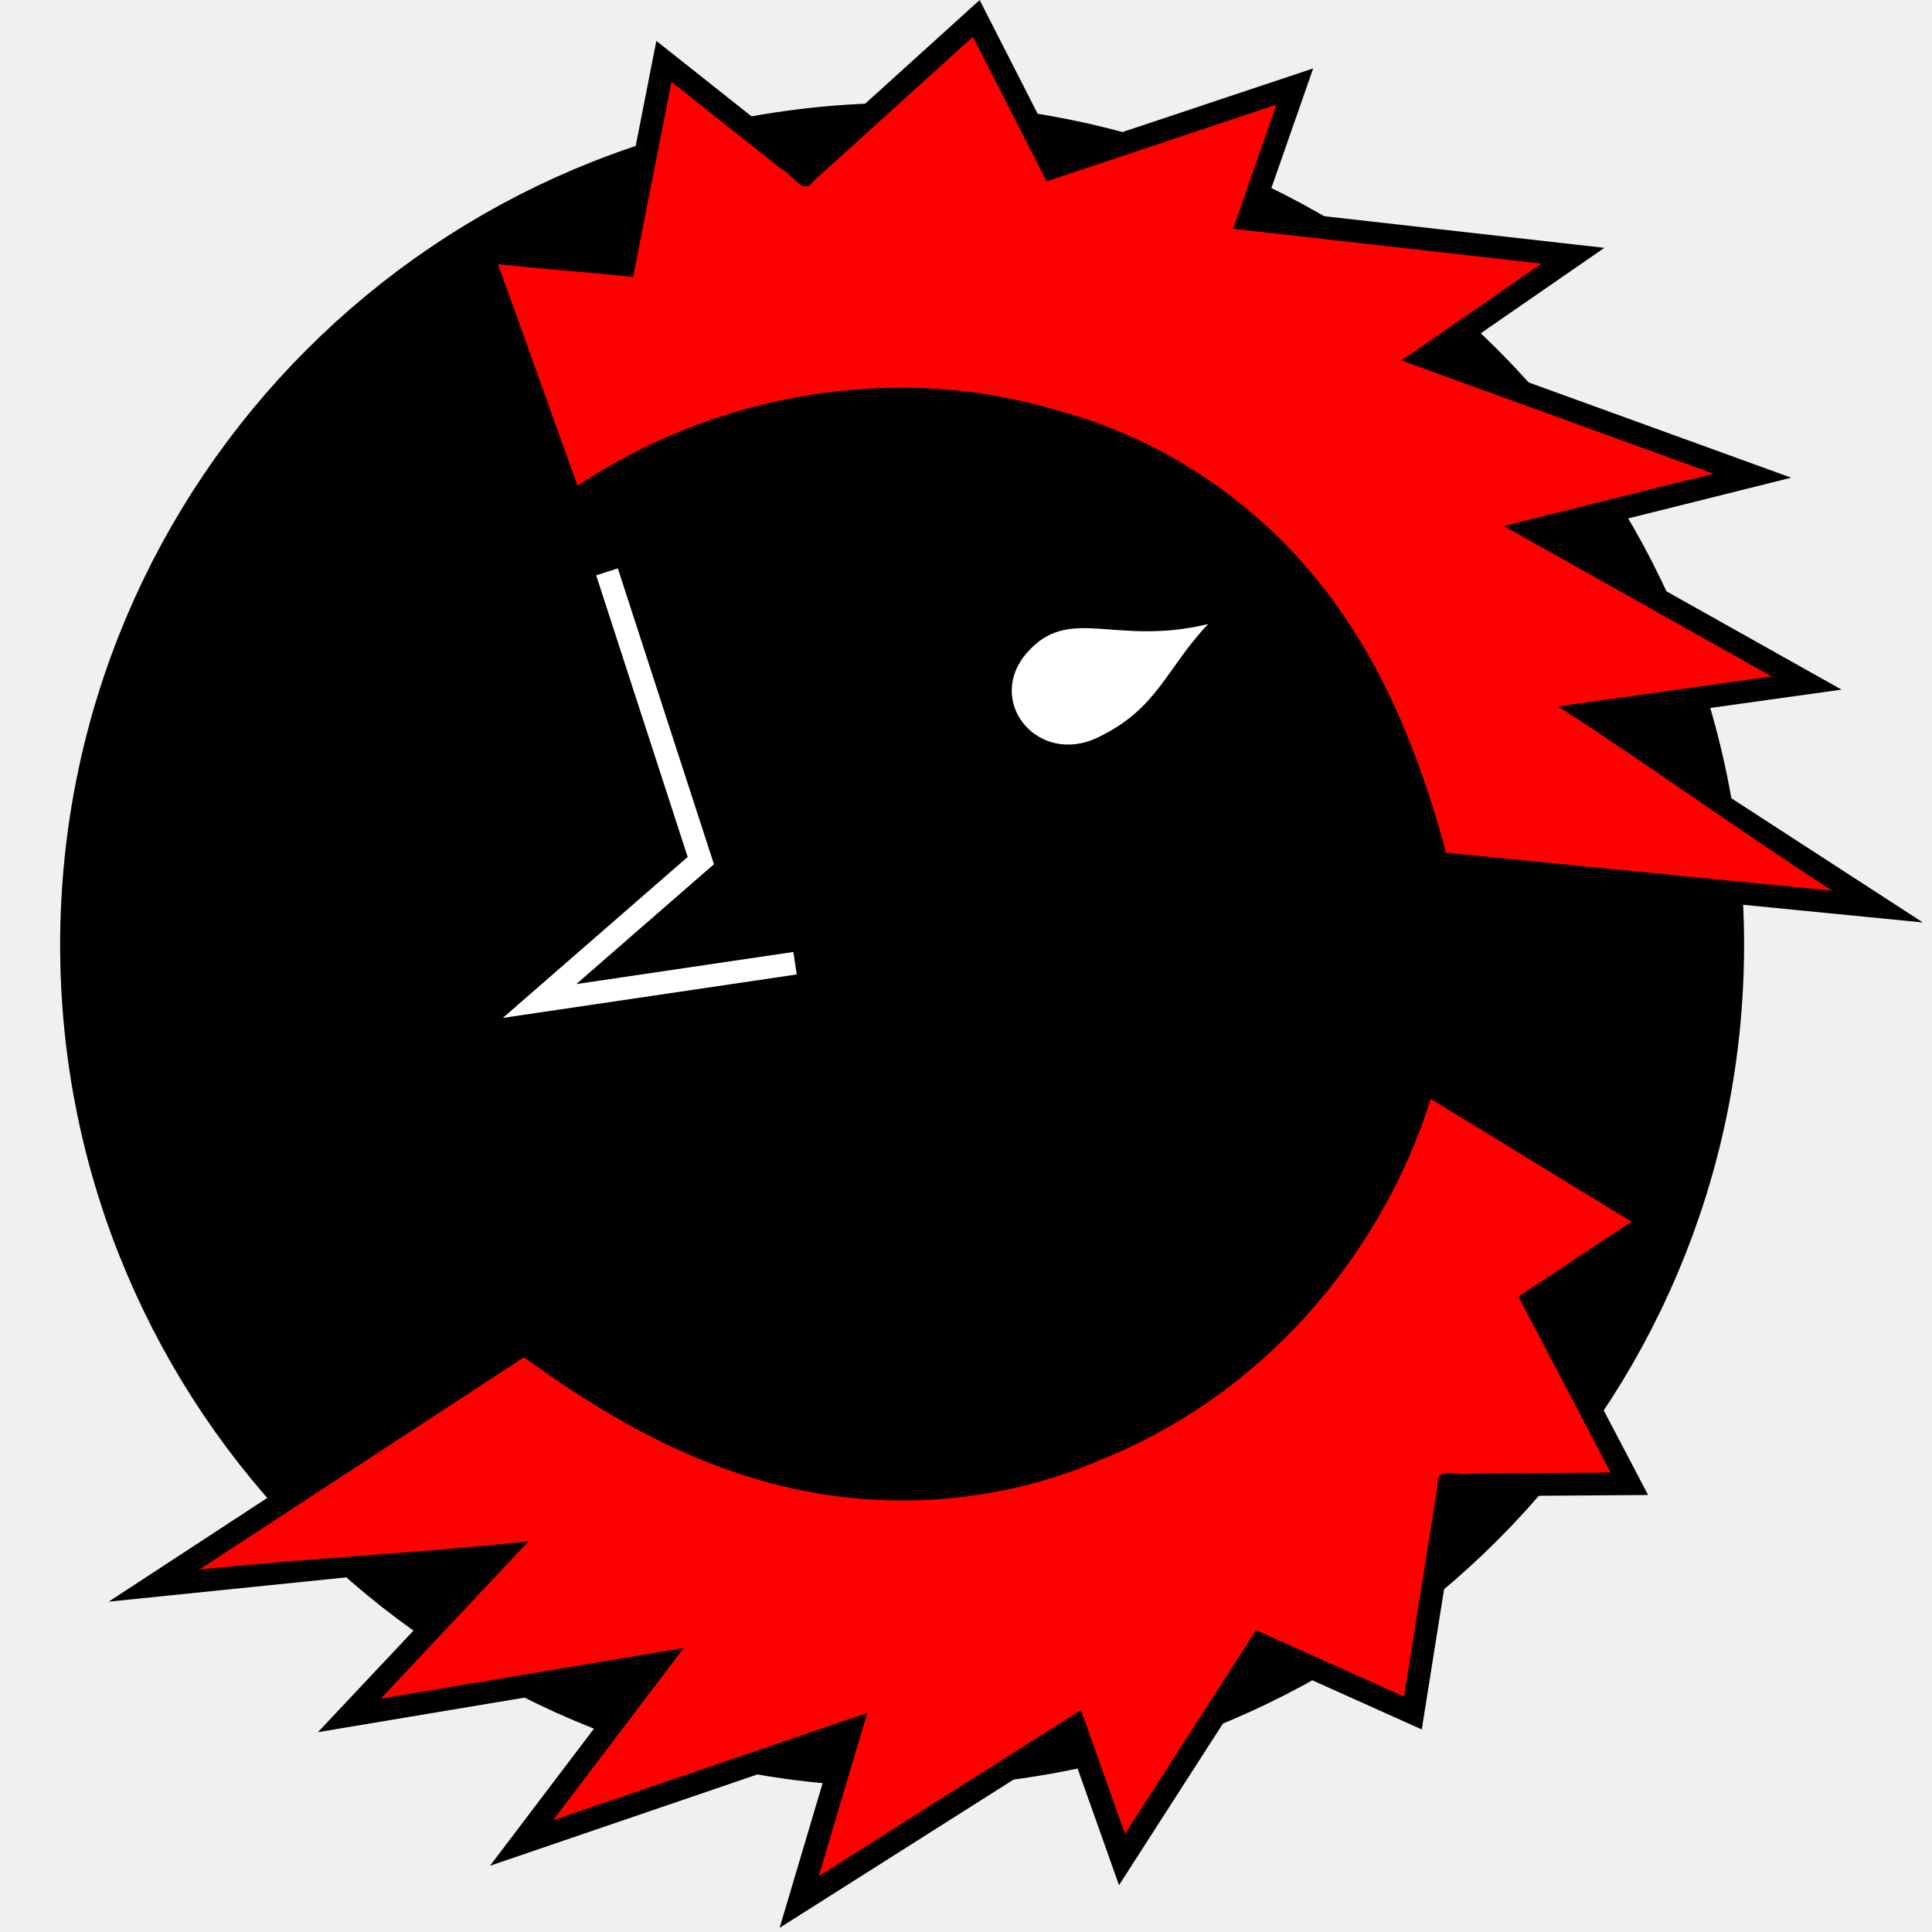
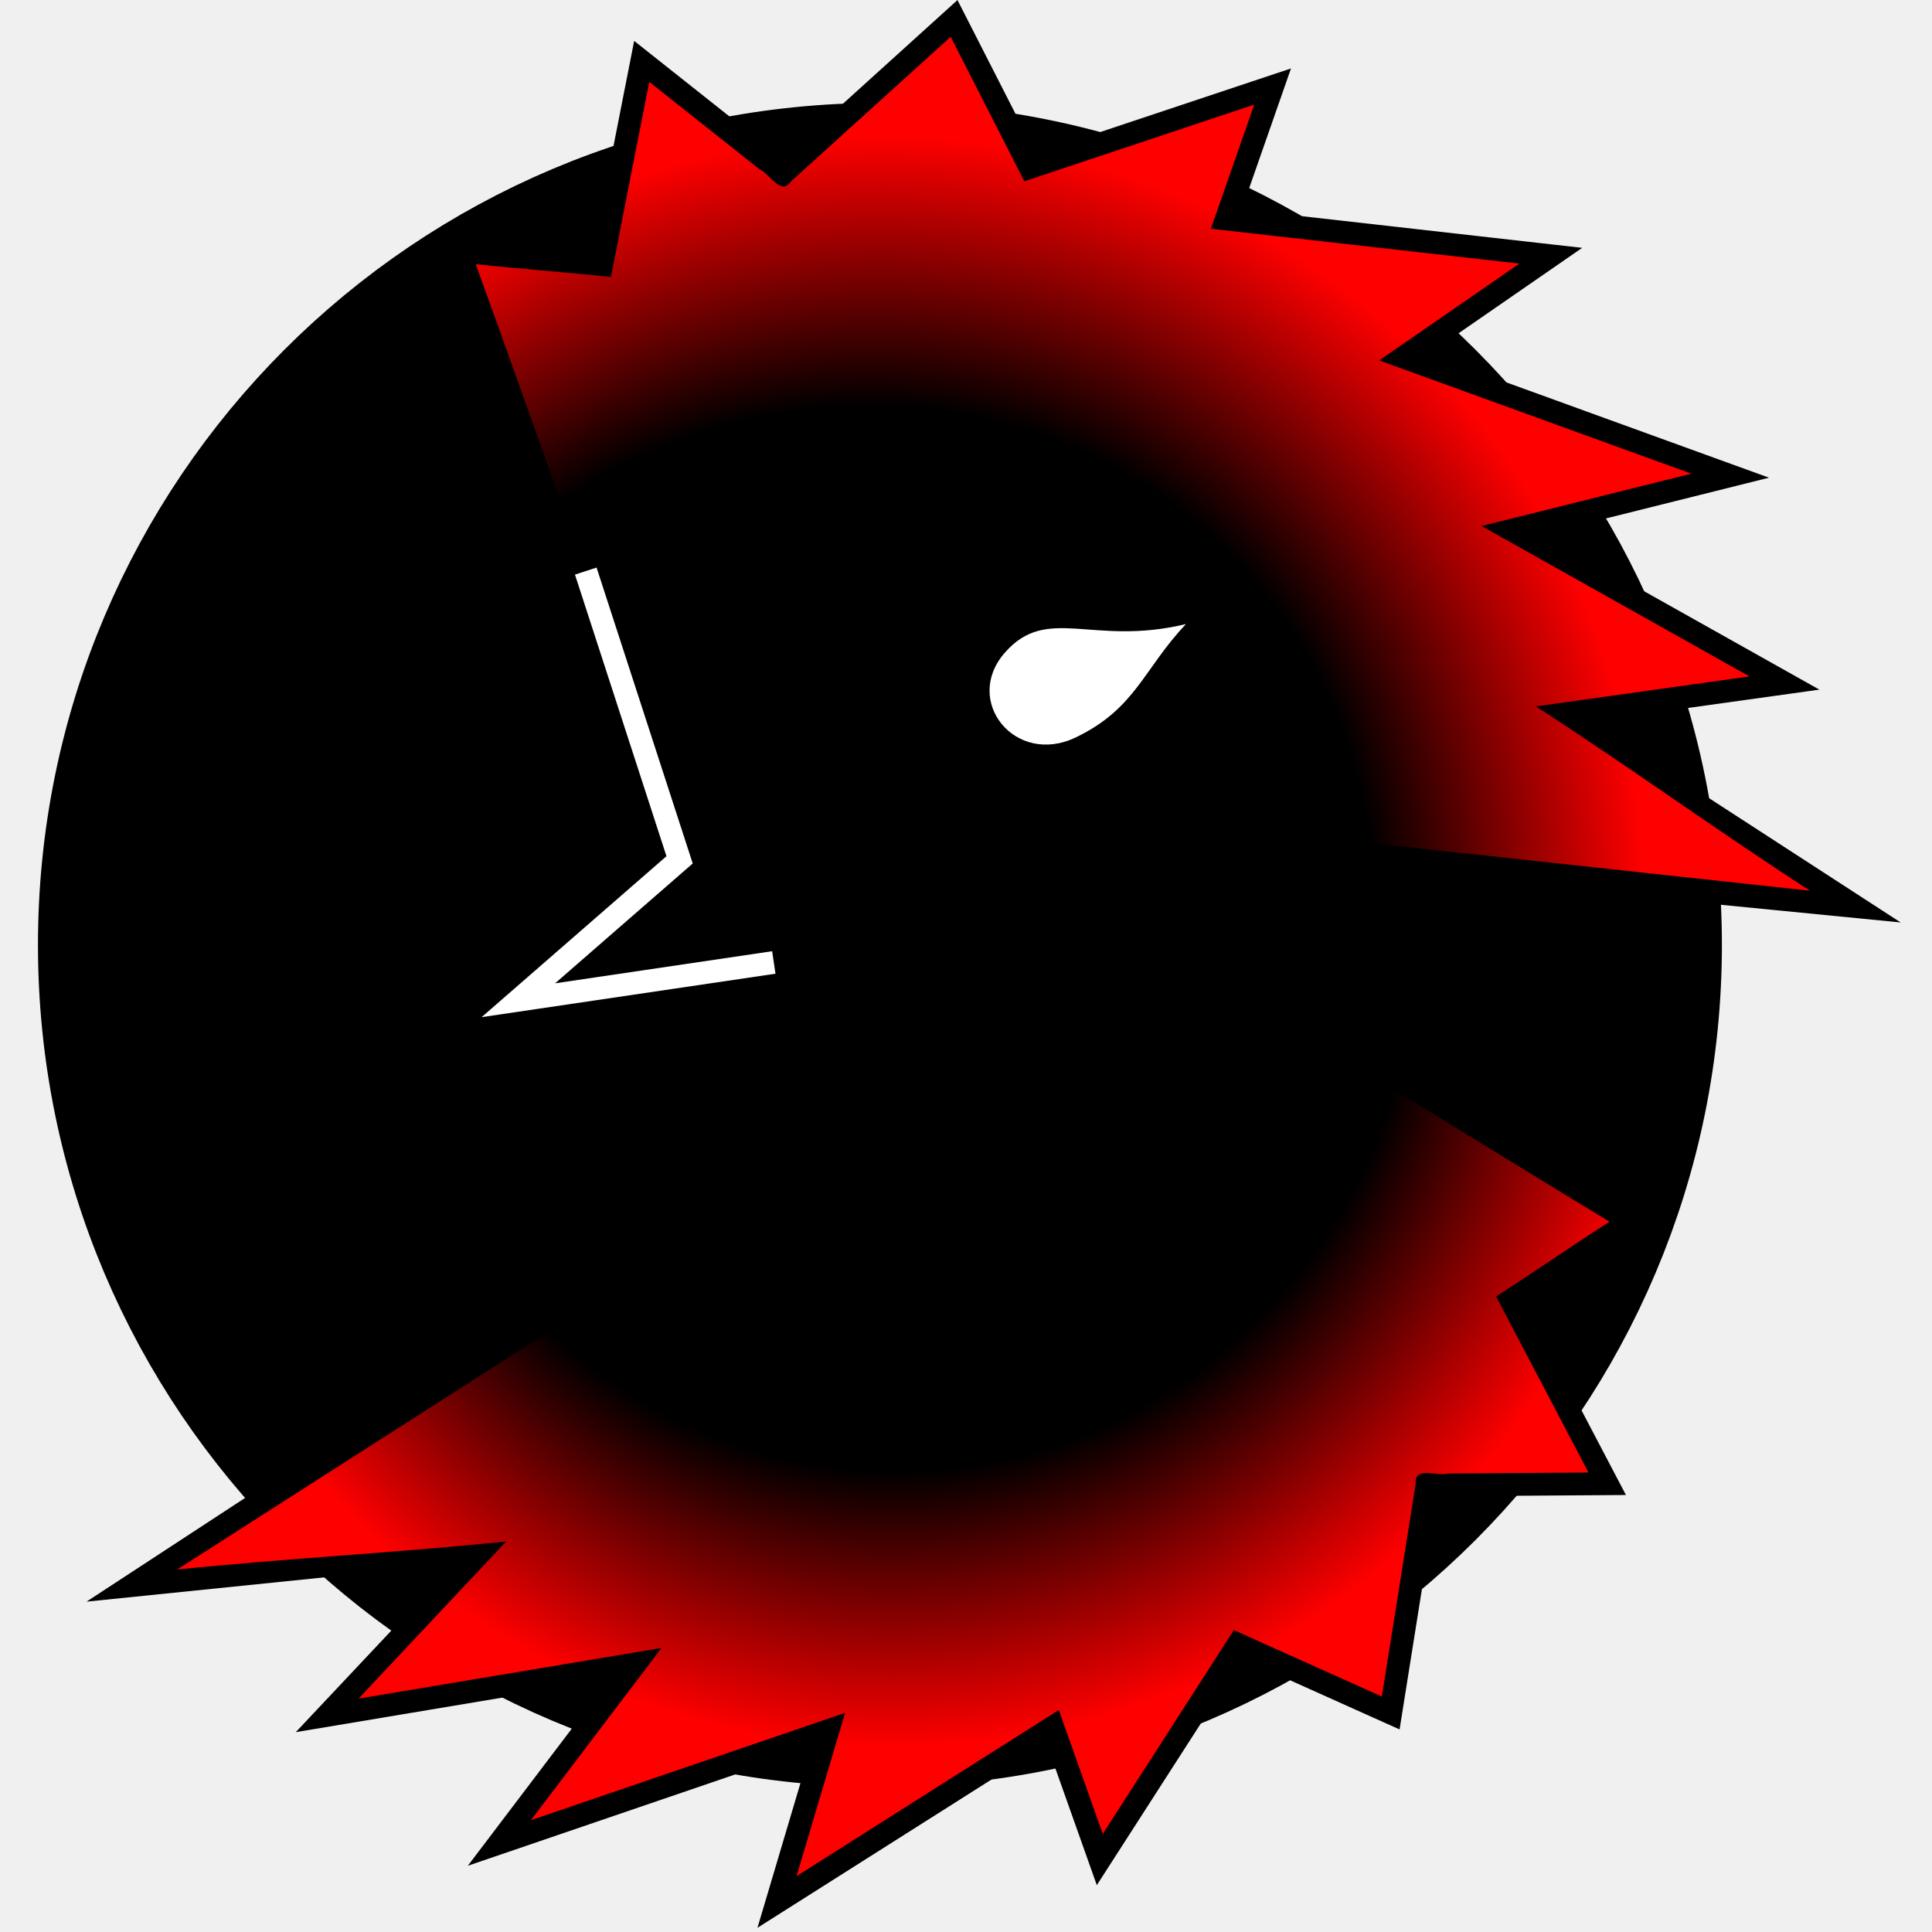
<svg xmlns="http://www.w3.org/2000/svg" xmlns:xlink="http://www.w3.org/1999/xlink" width="85mm" height="85mm" viewBox="0 0 85 85" version="1.1" id="svg998">
-   <defs id="defs992" />
+   <defs id="defs992">
+     <linearGradient id="linearGradient1401">
+       <stop style="stop-color:#000000;stop-opacity:1;" offset="0.661" id="stop1399" />
+       <stop style="stop-color:#ff0000;stop-opacity:1;" offset="1" id="stop1396" />
+     </linearGradient>
+     <radialGradient xlink:href="#linearGradient1401" id="radialGradient4834" cx="1144.91" cy="95.176" fx="1144.91" fy="95.176" r="29.35" gradientTransform="matrix(0.8757313,-0.8626539,0.820884,0.8333282,183.8581,951.9193)" gradientUnits="userSpaceOnUse" />
+     <radialGradient xlink:href="#linearGradient1401" id="radialGradient4842" cx="1144.91" cy="95.176" fx="1144.91" fy="95.176" r="29.35" gradientTransform="matrix(0.8757313,-0.8626539,0.820884,0.8333282,183.8581,951.9193)" gradientUnits="userSpaceOnUse" />
+     <radialGradient xlink:href="#linearGradient1401" id="radialGradient1403-76-7" cx="1144.91" cy="95.176" fx="1144.91" fy="95.176" r="29.35" gradientTransform="matrix(0.8757313,-0.8626539,0.820884,0.8333282,-1060.441,964.5636)" gradientUnits="userSpaceOnUse" />
+     <radialGradient xlink:href="#linearGradient1401" id="radialGradient17612" cx="1144.91" cy="95.176" fx="1144.91" fy="95.176" r="29.35" gradientTransform="matrix(0.8757313,-0.8626539,0.820884,0.8333282,301.3603,993.6378)" gradientUnits="userSpaceOnUse" />
+     <radialGradient xlink:href="#linearGradient1401" id="radialGradient17620" cx="1144.91" cy="95.176" fx="1144.91" fy="95.176" r="29.35" gradientTransform="matrix(0.8757313,-0.8626539,0.820884,0.8333282,301.3603,993.6378)" gradientUnits="userSpaceOnUse" />
+   </defs>
  <g id="layer1" transform="translate(16.78535,-15.0447)">
-     <path id="path38-9-9-3-8-1-7-3-9-2-7" style="fill:#ff0000;fill-opacity:1;stroke:#000000;stroke-width:2;stroke-linecap:butt;stroke-linejoin:miter;stroke-miterlimit:4.5;stroke-dasharray:none;stroke-opacity:0.997" d="m 18.988,23.024 c -0.435,0.665 -0.925,-0.339 -1.389,-0.538 -1.615,-1.28 -3.229,-2.56 -4.843,-3.839 -0.563,2.861 -1.125,5.723 -1.688,8.584 -1.816,-0.199 -4.132,-0.366 -5.948,-0.564 1.088,2.98 2.418,6.767 3.506,9.748 6.183,-4.117 14.079,-5.442 21.146,-3.304 5.359,1.441 9.997,4.942 12.944,9.6 1.917,2.949 3.207,6.462 4.12,9.85 l 16.985,1.671 c -4.144,-2.688 -8.286,-5.378 -12.432,-8.064 3.257,-0.453 6.513,-0.909 9.77,-1.363 -3.928,-2.205 -7.856,-4.409 -11.783,-6.615 3.076,-0.768 6.151,-1.536 9.227,-2.305 -4.577,-1.661 -9.153,-3.323 -13.73,-4.982 2.054,-1.421 4.109,-2.84 6.164,-4.26 -4.524,-0.511 -9.048,-1.023 -13.572,-1.533 0.637,-1.82 1.272,-3.641 1.908,-5.461 -3.371,1.125 -6.742,2.248 -10.113,3.373 -1.081,-2.119 -2.162,-4.238 -3.242,-6.357 -2.342,2.12 -4.685,4.241 -7.027,6.361 z" />
-     <use x="0" y="0" xlink:href="#path38-9-9-3-8-1-7-3-9-2-7" id="use1620-4" transform="rotate(141.1968,22.64273,56.51505)" width="100%" height="100%" style="stroke:#000000;stroke-width:2;stroke-miterlimit:4.5;stroke-dasharray:none;stroke-opacity:0.997" />
-     <circle style="fill:#000000;fill-opacity:1;stroke:#000000;stroke-width:6.5;stroke-miterlimit:4;stroke-dasharray:none;stroke-opacity:1" id="path110-2-2-1-9-0-3-0-2" cx="22.904" cy="56.616" r="33.793" />
    <path style="fill:none;stroke:#ffffff;stroke-width:1;stroke-linecap:butt;stroke-linejoin:miter;stroke-miterlimit:4;stroke-dasharray:none;stroke-opacity:1" d="M 9.92,40.203 14.047,52.907 6.953,59.084 18.193,57.422" id="path26-0-8-9-7-6-6-2-8" />
    <path style="fill:#ffffff;fill-opacity:1;stroke:none;stroke-width:0.466;stroke-linecap:butt;stroke-linejoin:miter;stroke-miterlimit:4;stroke-dasharray:none;stroke-opacity:1" d="m 36.366,42.501 c -4.112,0.994 -6.098,-0.872 -7.965,1.257 -1.867,2.129 0.46,5.002 3.109,3.734 2.649,-1.268 2.974,-2.997 4.857,-4.991 0,-10e-6 0,-5e-5 0,-5e-5 z" id="path24-7-2-2-4-5-3-92-3" />
-     <path id="path38-9-9-3-8-1-7-3-9-2" style="fill:#ff0000;fill-opacity:1;stroke:none;stroke-width:1;stroke-linecap:butt;stroke-linejoin:miter;stroke-miterlimit:4;stroke-dasharray:none;stroke-opacity:1" d="m 18.988,23.024 c -0.435,0.665 -0.925,-0.339 -1.389,-0.538 -1.615,-1.28 -3.229,-2.56 -4.843,-3.839 -0.563,2.861 -1.125,5.723 -1.688,8.584 -1.816,-0.199 -4.132,-0.366 -5.948,-0.564 1.088,2.98 2.418,6.767 3.506,9.748 6.183,-4.117 14.079,-5.442 21.146,-3.304 5.359,1.441 9.997,4.942 12.944,9.6 1.917,2.949 3.207,6.462 4.12,9.85 l 16.985,1.671 c -4.144,-2.688 -7.91,-5.423 -12.055,-8.109 3.257,-0.453 6.137,-0.865 9.393,-1.319 -3.928,-2.205 -7.856,-4.409 -11.783,-6.615 3.076,-0.768 6.151,-1.536 9.227,-2.305 -4.577,-1.661 -9.153,-3.323 -13.73,-4.982 2.054,-1.421 4.109,-2.84 6.164,-4.26 -4.524,-0.511 -9.048,-1.023 -13.572,-1.533 0.637,-1.82 1.272,-3.641 1.908,-5.461 -3.371,1.125 -6.742,2.248 -10.113,3.373 -1.081,-2.119 -2.162,-4.238 -3.242,-6.357 -2.342,2.12 -4.685,4.241 -7.027,6.361 z" />
-     <use x="0" y="0" xlink:href="#path38-9-9-3-8-1-7-3-9-2" id="use1620" transform="rotate(141.1968,22.64273,56.51505)" width="100%" height="100%" />
+     <path id="path38-9-9-3-8-1-7-3-9-2-7-3-3-9-3" style="fill:#ff0000;fill-opacity:1;stroke:#000000;stroke-width:2;stroke-linecap:butt;stroke-linejoin:miter;stroke-miterlimit:4.5;stroke-dasharray:none;stroke-opacity:0.997" d="m 18.012,23.024 c -0.435,0.665 -0.925,-0.339 -1.389,-0.538 -1.615,-1.28 -3.229,-2.56 -4.843,-3.839 -0.563,2.861 -1.125,5.723 -1.688,8.584 -1.816,-0.199 -4.132,-0.366 -5.948,-0.564 1.088,2.98 2.418,6.767 3.506,9.748 6.183,-4.117 14.079,-5.442 21.146,-3.304 5.359,1.441 9.997,4.942 12.944,9.6 1.917,2.949 3.207,6.462 4.12,9.85 l 16.985,1.671 c -4.144,-2.688 -8.286,-5.378 -12.432,-8.064 3.257,-0.453 6.513,-0.909 9.77,-1.363 -3.928,-2.205 -7.856,-4.409 -11.783,-6.615 3.076,-0.768 6.151,-1.536 9.227,-2.305 -4.577,-1.661 -9.153,-3.323 -13.73,-4.982 2.054,-1.421 4.109,-2.84 6.164,-4.26 -4.524,-0.511 -9.048,-1.023 -13.572,-1.533 0.637,-1.82 1.272,-3.641 1.908,-5.461 -3.371,1.125 -6.742,2.248 -10.113,3.373 -1.081,-2.119 -2.162,-4.238 -3.242,-6.357 -2.342,2.12 -4.685,4.241 -7.027,6.361 z" />
+     <use x="0" y="0" xlink:href="#path38-9-9-3-8-1-7-3-9-2-7-3-3-9-3" id="use1620-4-6-6-3-0" transform="rotate(141.1968,21.66678,56.51504)" width="100%" height="100%" style="stroke:#ffffff;stroke-width:2;stroke-miterlimit:4.5;stroke-dasharray:none;stroke-opacity:0.997" />
+     <circle style="fill:#000000;fill-opacity:1;stroke:#000000;stroke-width:6.5;stroke-miterlimit:4;stroke-dasharray:none;stroke-opacity:1" id="path110-2-2-1-9-0-3-0-2-7-0-7-7" cx="21.928" cy="56.616" r="33.793" />
+     <path style="fill:#ffffff;fill-opacity:1;stroke:none;stroke-width:0.466;stroke-linecap:butt;stroke-linejoin:miter;stroke-miterlimit:4;stroke-dasharray:none;stroke-opacity:1" d="m 35.39,42.501 c -4.112,0.994 -6.098,-0.872 -7.965,1.257 -1.867,2.129 0.46,5.002 3.109,3.734 2.649,-1.268 2.974,-2.997 4.857,-4.991 0,-10e-6 0,-5e-5 0,-5e-5 z" id="path24-7-2-2-4-5-3-92-3-3-2-5-8" />
+     <path id="path38-9-9-3-8-1-7-3-9-2-5-6-2-6" style="fill:url(#radialGradient1403-76-7);fill-opacity:1;stroke:none;stroke-width:1;stroke-linecap:butt;stroke-linejoin:miter;stroke-miterlimit:4;stroke-dasharray:none;stroke-opacity:1" d="m 18.012,23.024 c -0.435,0.665 -0.925,-0.339 -1.389,-0.538 -1.615,-1.28 -3.229,-2.56 -4.843,-3.839 -0.563,2.861 -1.125,5.723 -1.688,8.584 -1.816,-0.199 -4.132,-0.366 -5.948,-0.564 1.088,2.98 3.887,10.879 4.974,13.86 6.183,-4.117 11.897,-5.148 18.964,-3.01 5.359,1.441 6.389,1.963 9.336,6.621 1.917,2.949 -0.989,3.944 -0.076,7.332 l 25.502,2.762 c -4.144,-2.688 -7.91,-5.423 -12.055,-8.109 3.257,-0.453 6.137,-0.865 9.393,-1.319 -3.928,-2.205 -7.856,-4.409 -11.783,-6.615 3.076,-0.768 6.151,-1.536 9.227,-2.305 -4.577,-1.661 -9.153,-3.323 -13.73,-4.982 2.054,-1.421 4.109,-2.84 6.164,-4.26 -4.524,-0.511 -9.048,-1.023 -13.572,-1.533 0.637,-1.82 1.272,-3.641 1.908,-5.461 -3.371,1.125 -6.742,2.248 -10.113,3.373 -1.081,-2.119 -2.162,-4.238 -3.242,-6.357 -2.342,2.12 -4.685,4.241 -7.027,6.361 z" />
+     <use x="0" y="0" xlink:href="#path38-9-9-3-8-1-7-3-9-2-5-6-2-6" id="use1620-6-1-5-8" transform="rotate(141.1968,21.66678,56.51504)" width="100%" height="100%" />
+     <path style="fill:none;stroke:#ffffff;stroke-width:1;stroke-linecap:butt;stroke-linejoin:miter;stroke-miterlimit:4;stroke-dasharray:none;stroke-opacity:1" d="M 8.986,40.17 13.114,52.874 6.02,59.051 17.259,57.389" id="path26-0-8-9-7-6-6-2-8-5-4-8" />
  </g>
</svg>
